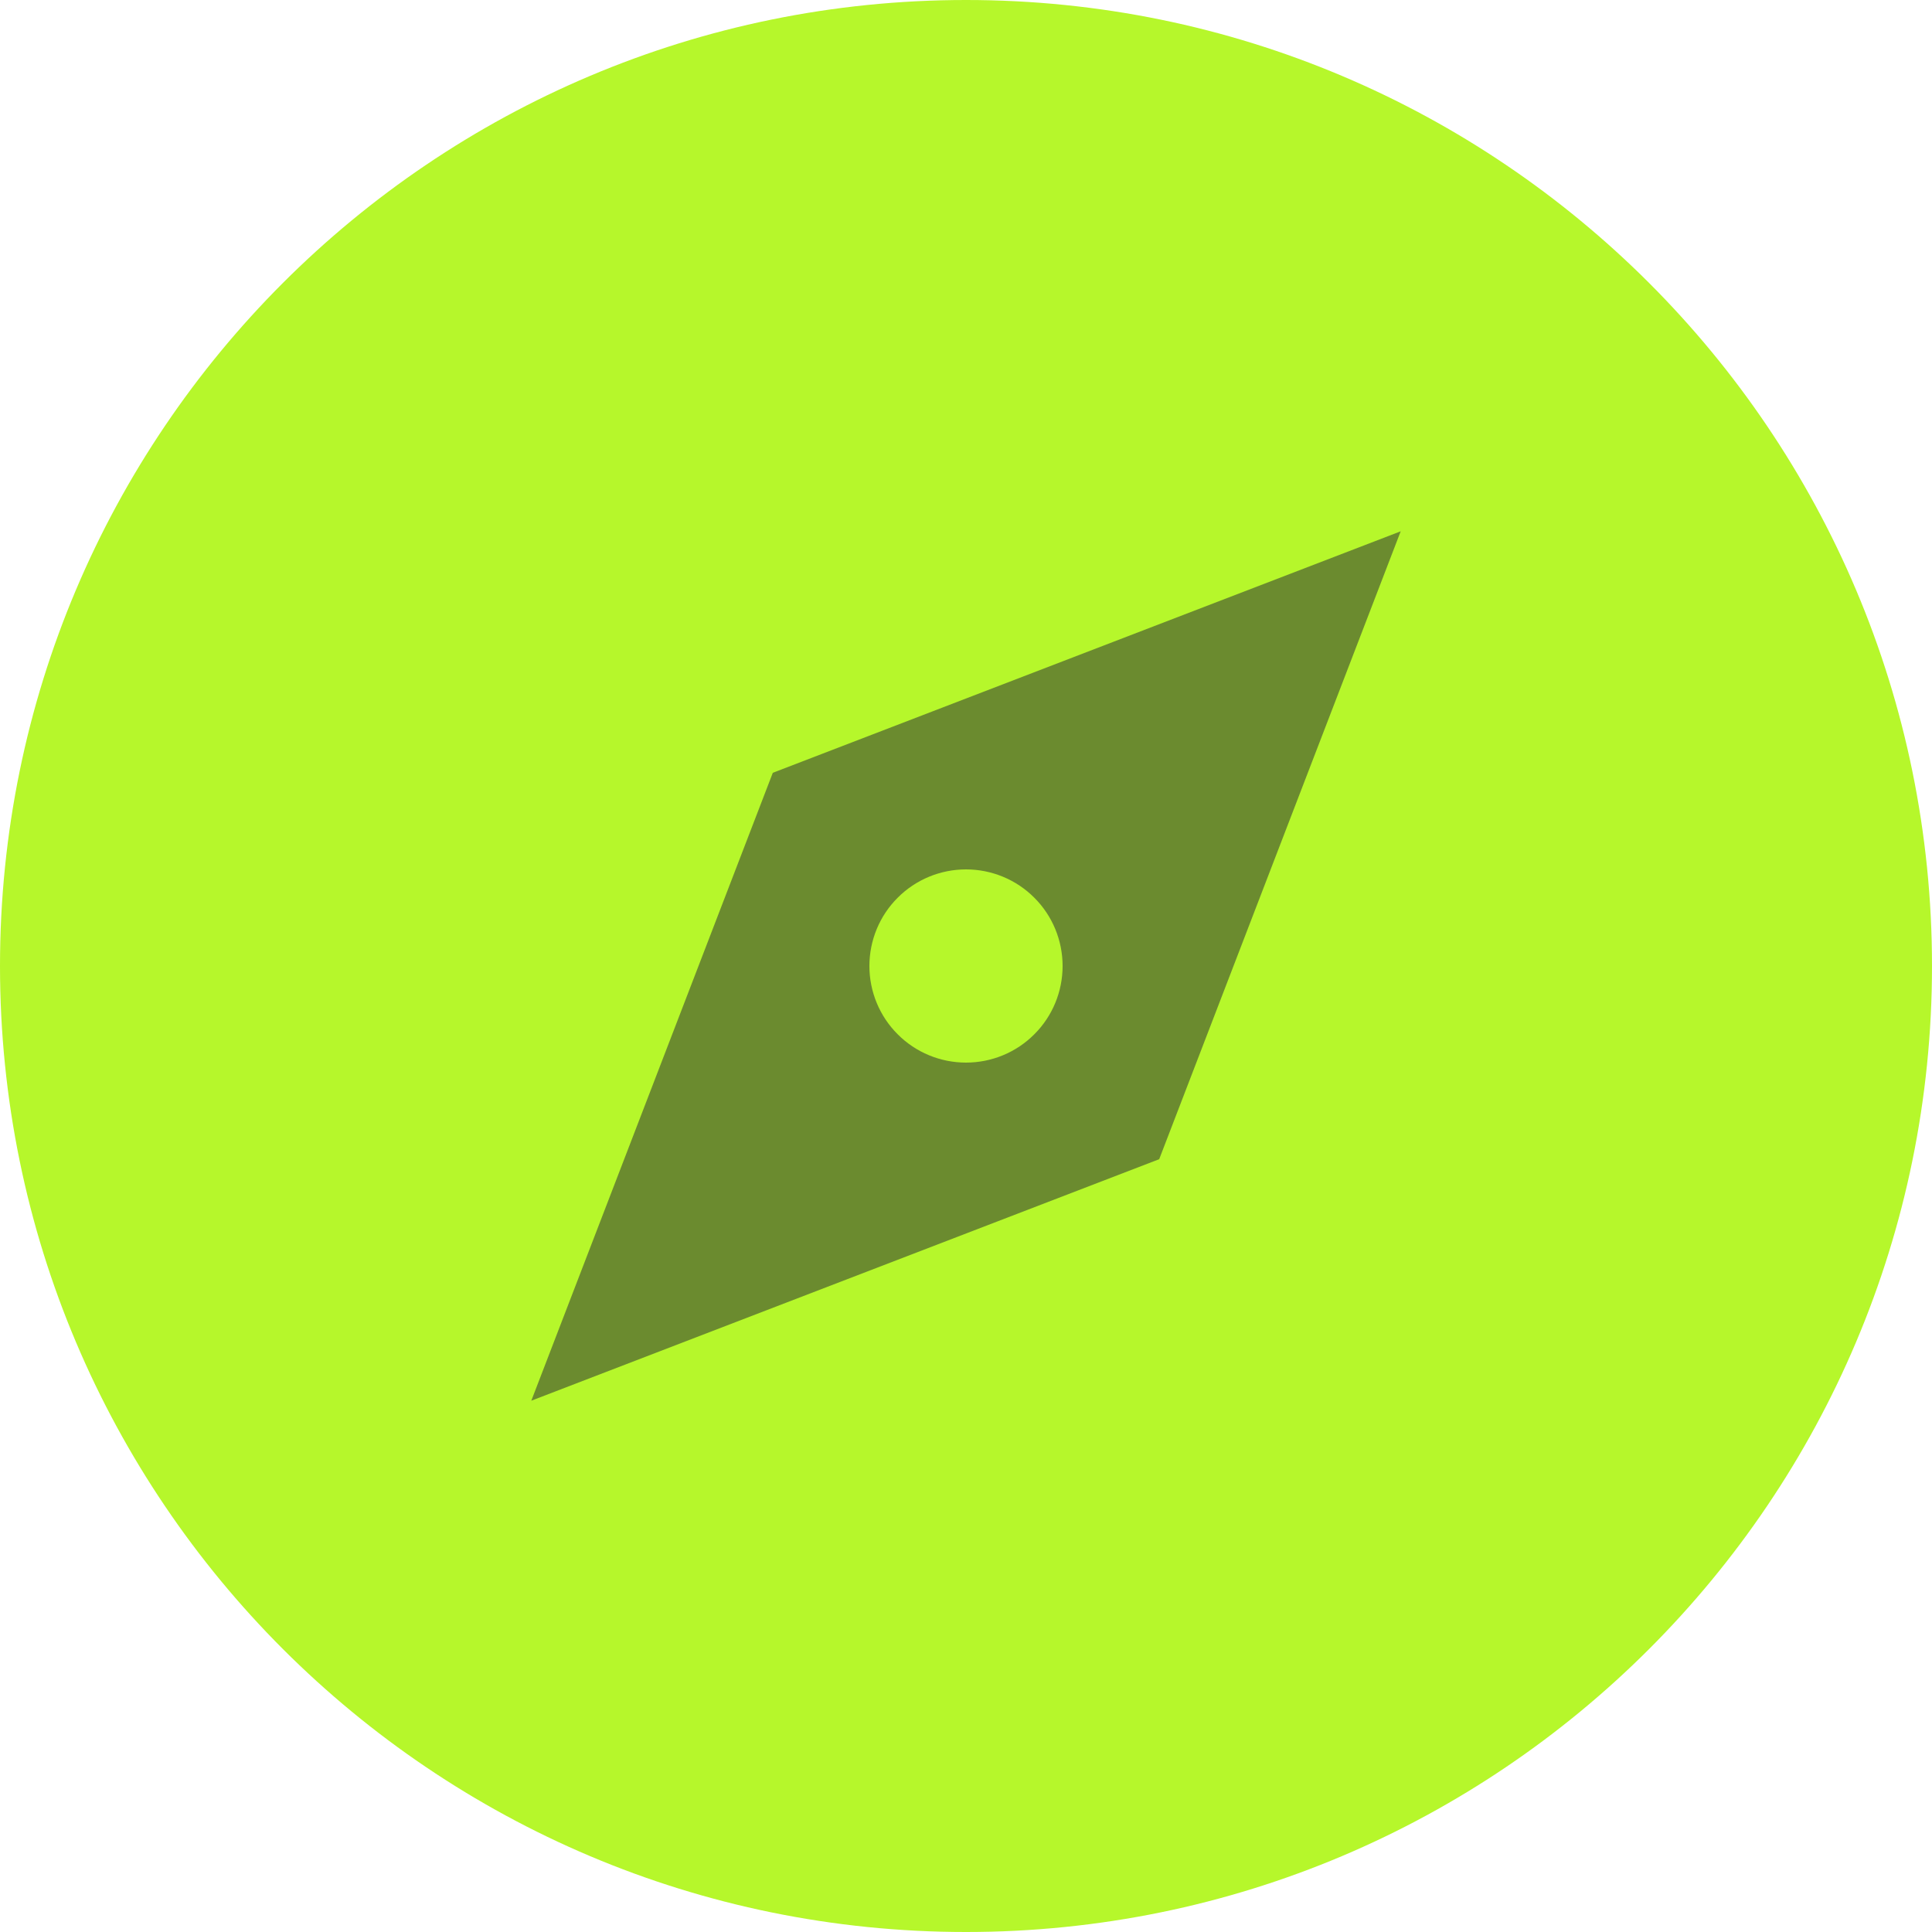
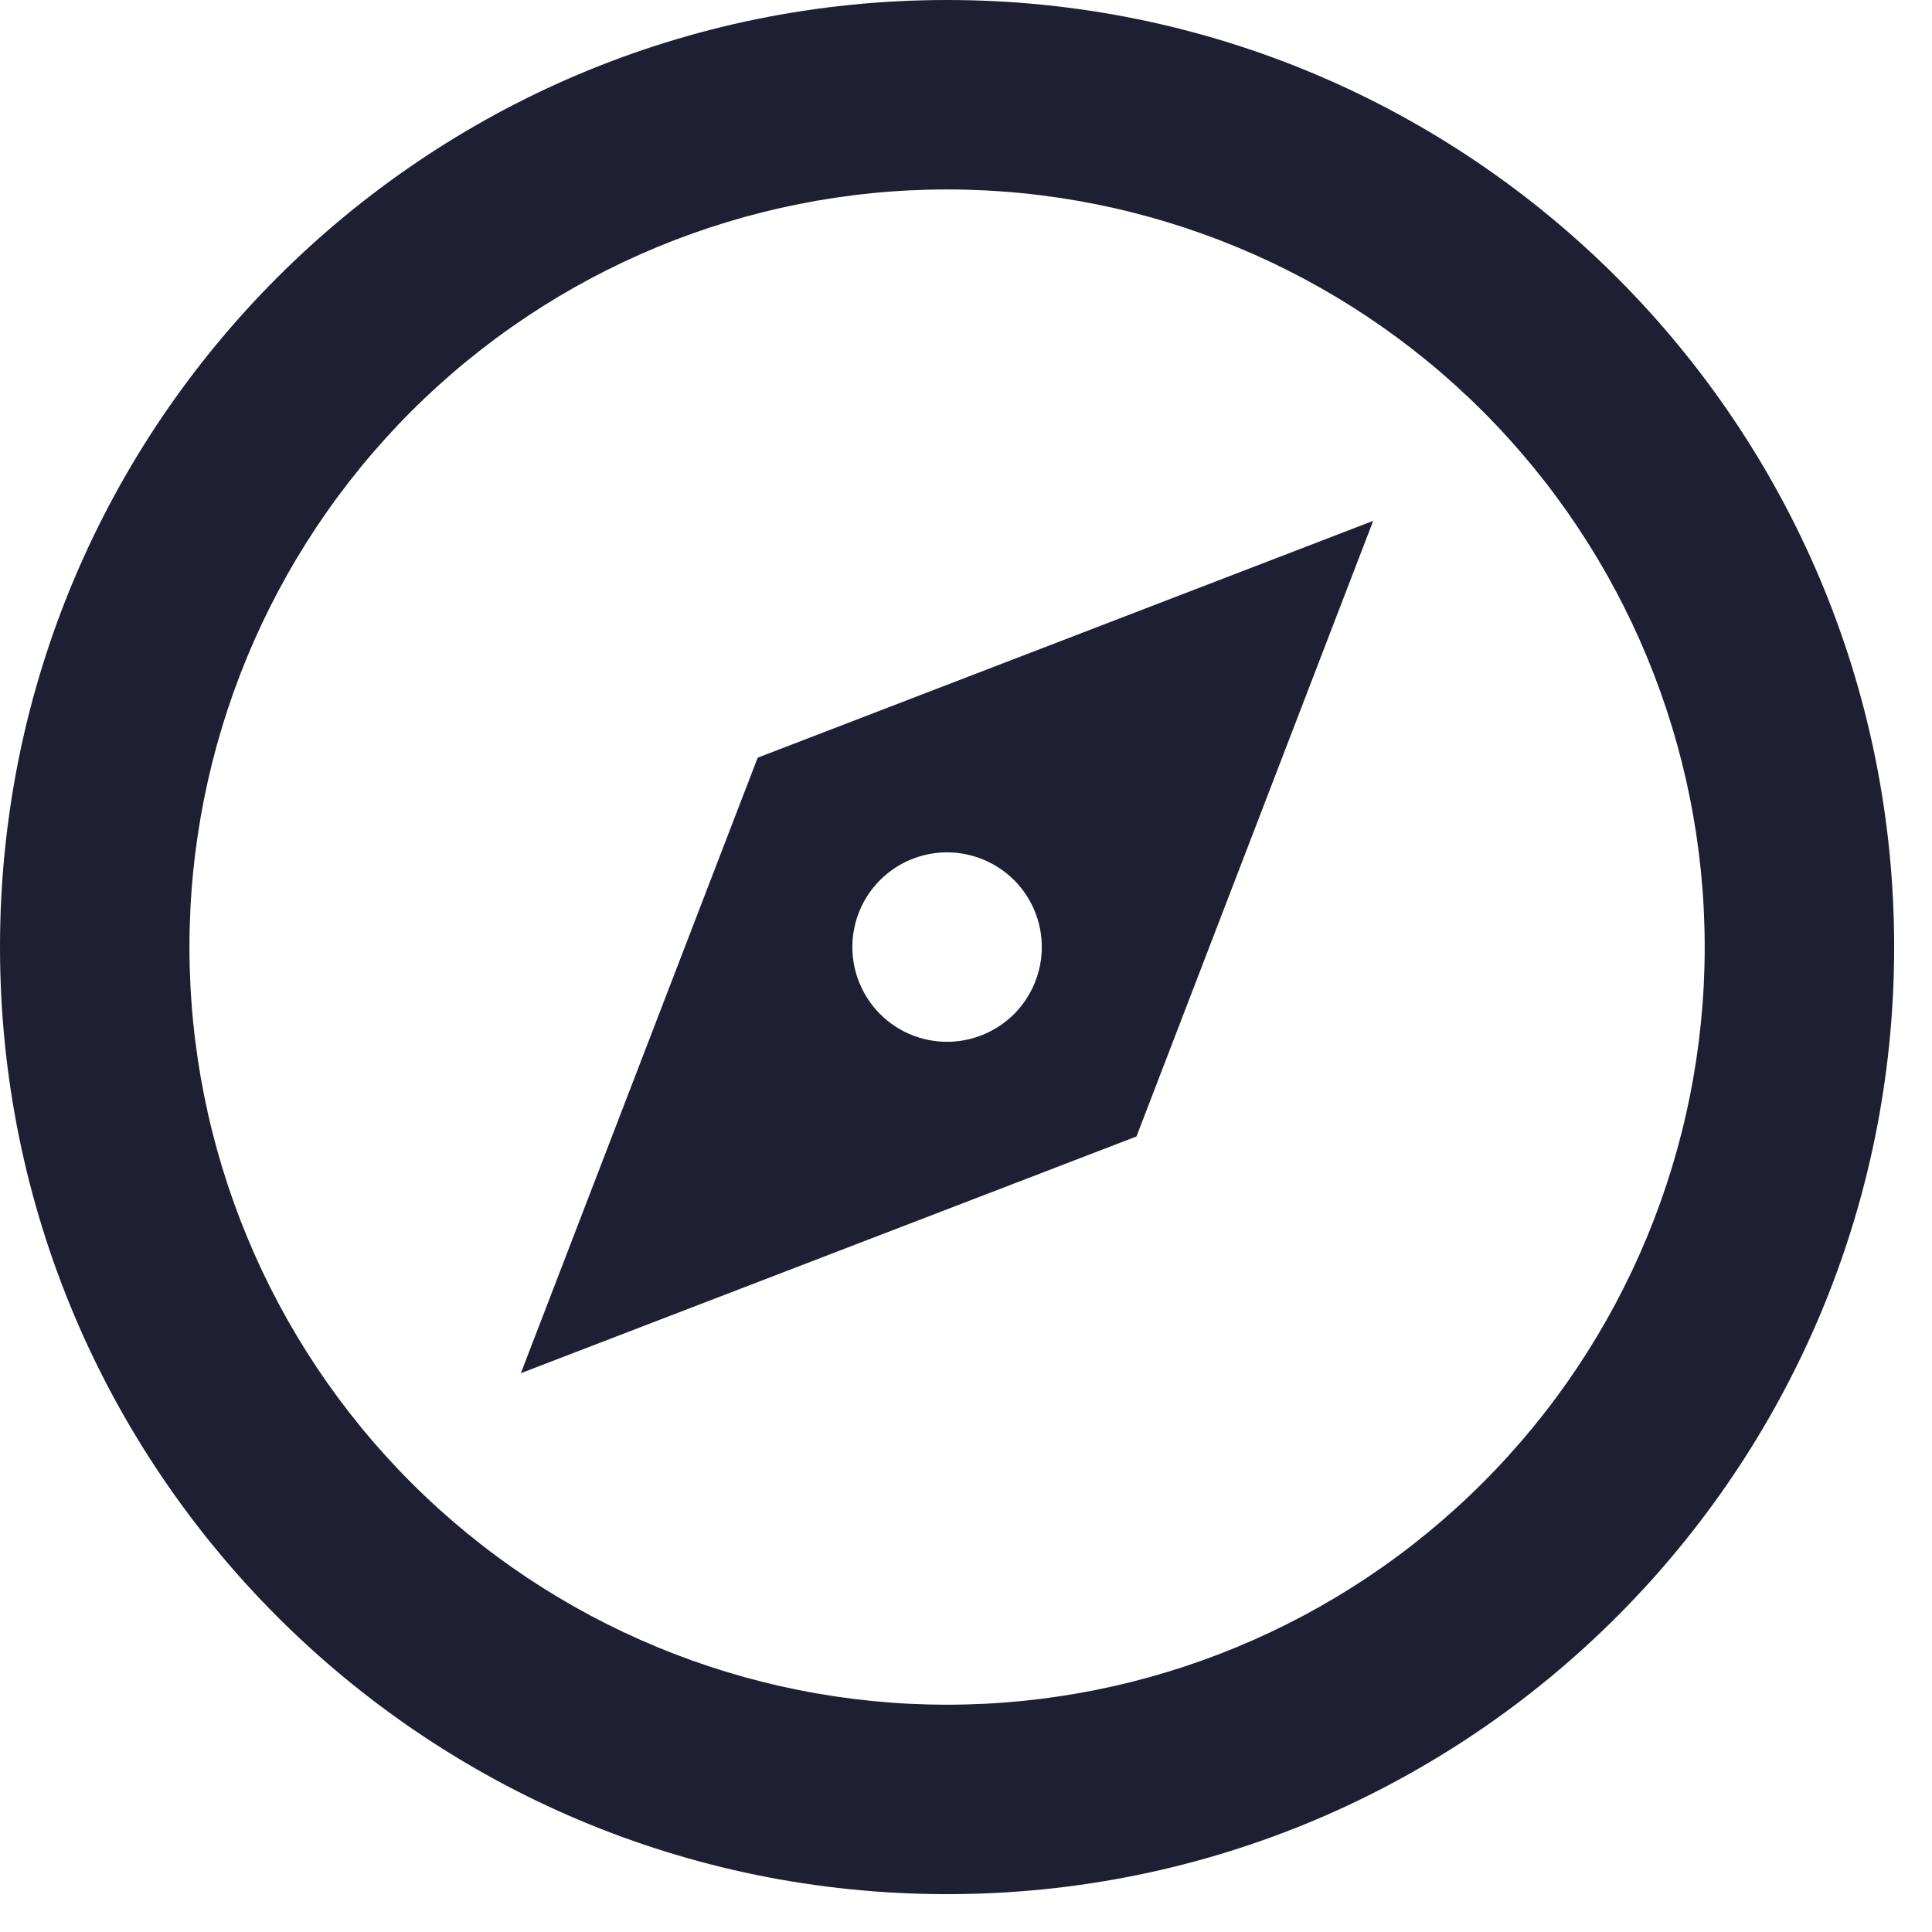
- <svg xmlns="http://www.w3.org/2000/svg" width="20" height="20" viewBox="0 0 20 20" fill="none">
-   <path d="M10 20C4.477 20 0 15.523 0 10C0 4.477 4.477 0 10 0C15.523 0 20 4.477 20 10C20 15.523 15.523 20 10 20Z" fill="#B6F72B" />
-   <path d="M14.5 5.5L8 8L5.5 14.5L12 12L14.5 5.5ZM10 11C9.735 11 9.48 10.895 9.293 10.707C9.105 10.52 9 10.265 9 10C9 9.735 9.105 9.48 9.293 9.293C9.48 9.105 9.735 9 10 9C10.265 9 10.52 9.105 10.707 9.293C10.895 9.48 11 9.735 11 10C11 10.265 10.895 10.52 10.707 10.707C10.52 10.895 10.265 11 10 11Z" fill="#6B8B2F" />
+ <svg xmlns="http://www.w3.org/2000/svg" width="17" height="17" viewBox="0 0 17 17" fill="none">
+   <path d="M8.333 16.667C3.731 16.667 0 12.936 0 8.333C0 3.731 3.731 0 8.333 0C12.936 0 16.667 3.731 16.667 8.333C16.667 12.936 12.936 16.667 8.333 16.667ZM8.333 15C10.101 15 11.797 14.298 13.047 13.047C14.298 11.797 15 10.101 15 8.333C15 6.565 14.298 4.87 13.047 3.619C11.797 2.369 10.101 1.667 8.333 1.667C6.565 1.667 4.87 2.369 3.619 3.619C2.369 4.87 1.667 6.565 1.667 8.333C1.667 10.101 2.369 11.797 3.619 13.047C4.87 14.298 6.565 15 8.333 15ZM12.083 4.583L10 10L4.583 12.083L6.667 6.667L12.083 4.583ZM8.333 9.167C8.554 9.167 8.766 9.079 8.923 8.923C9.079 8.766 9.167 8.554 9.167 8.333C9.167 8.112 9.079 7.9 8.923 7.744C8.766 7.588 8.554 7.5 8.333 7.5C8.112 7.5 7.9 7.588 7.744 7.744C7.588 7.9 7.5 8.112 7.5 8.333C7.5 8.554 7.588 8.766 7.744 8.923C7.9 9.079 8.112 9.167 8.333 9.167Z" fill="#1F1F33" />
</svg>
